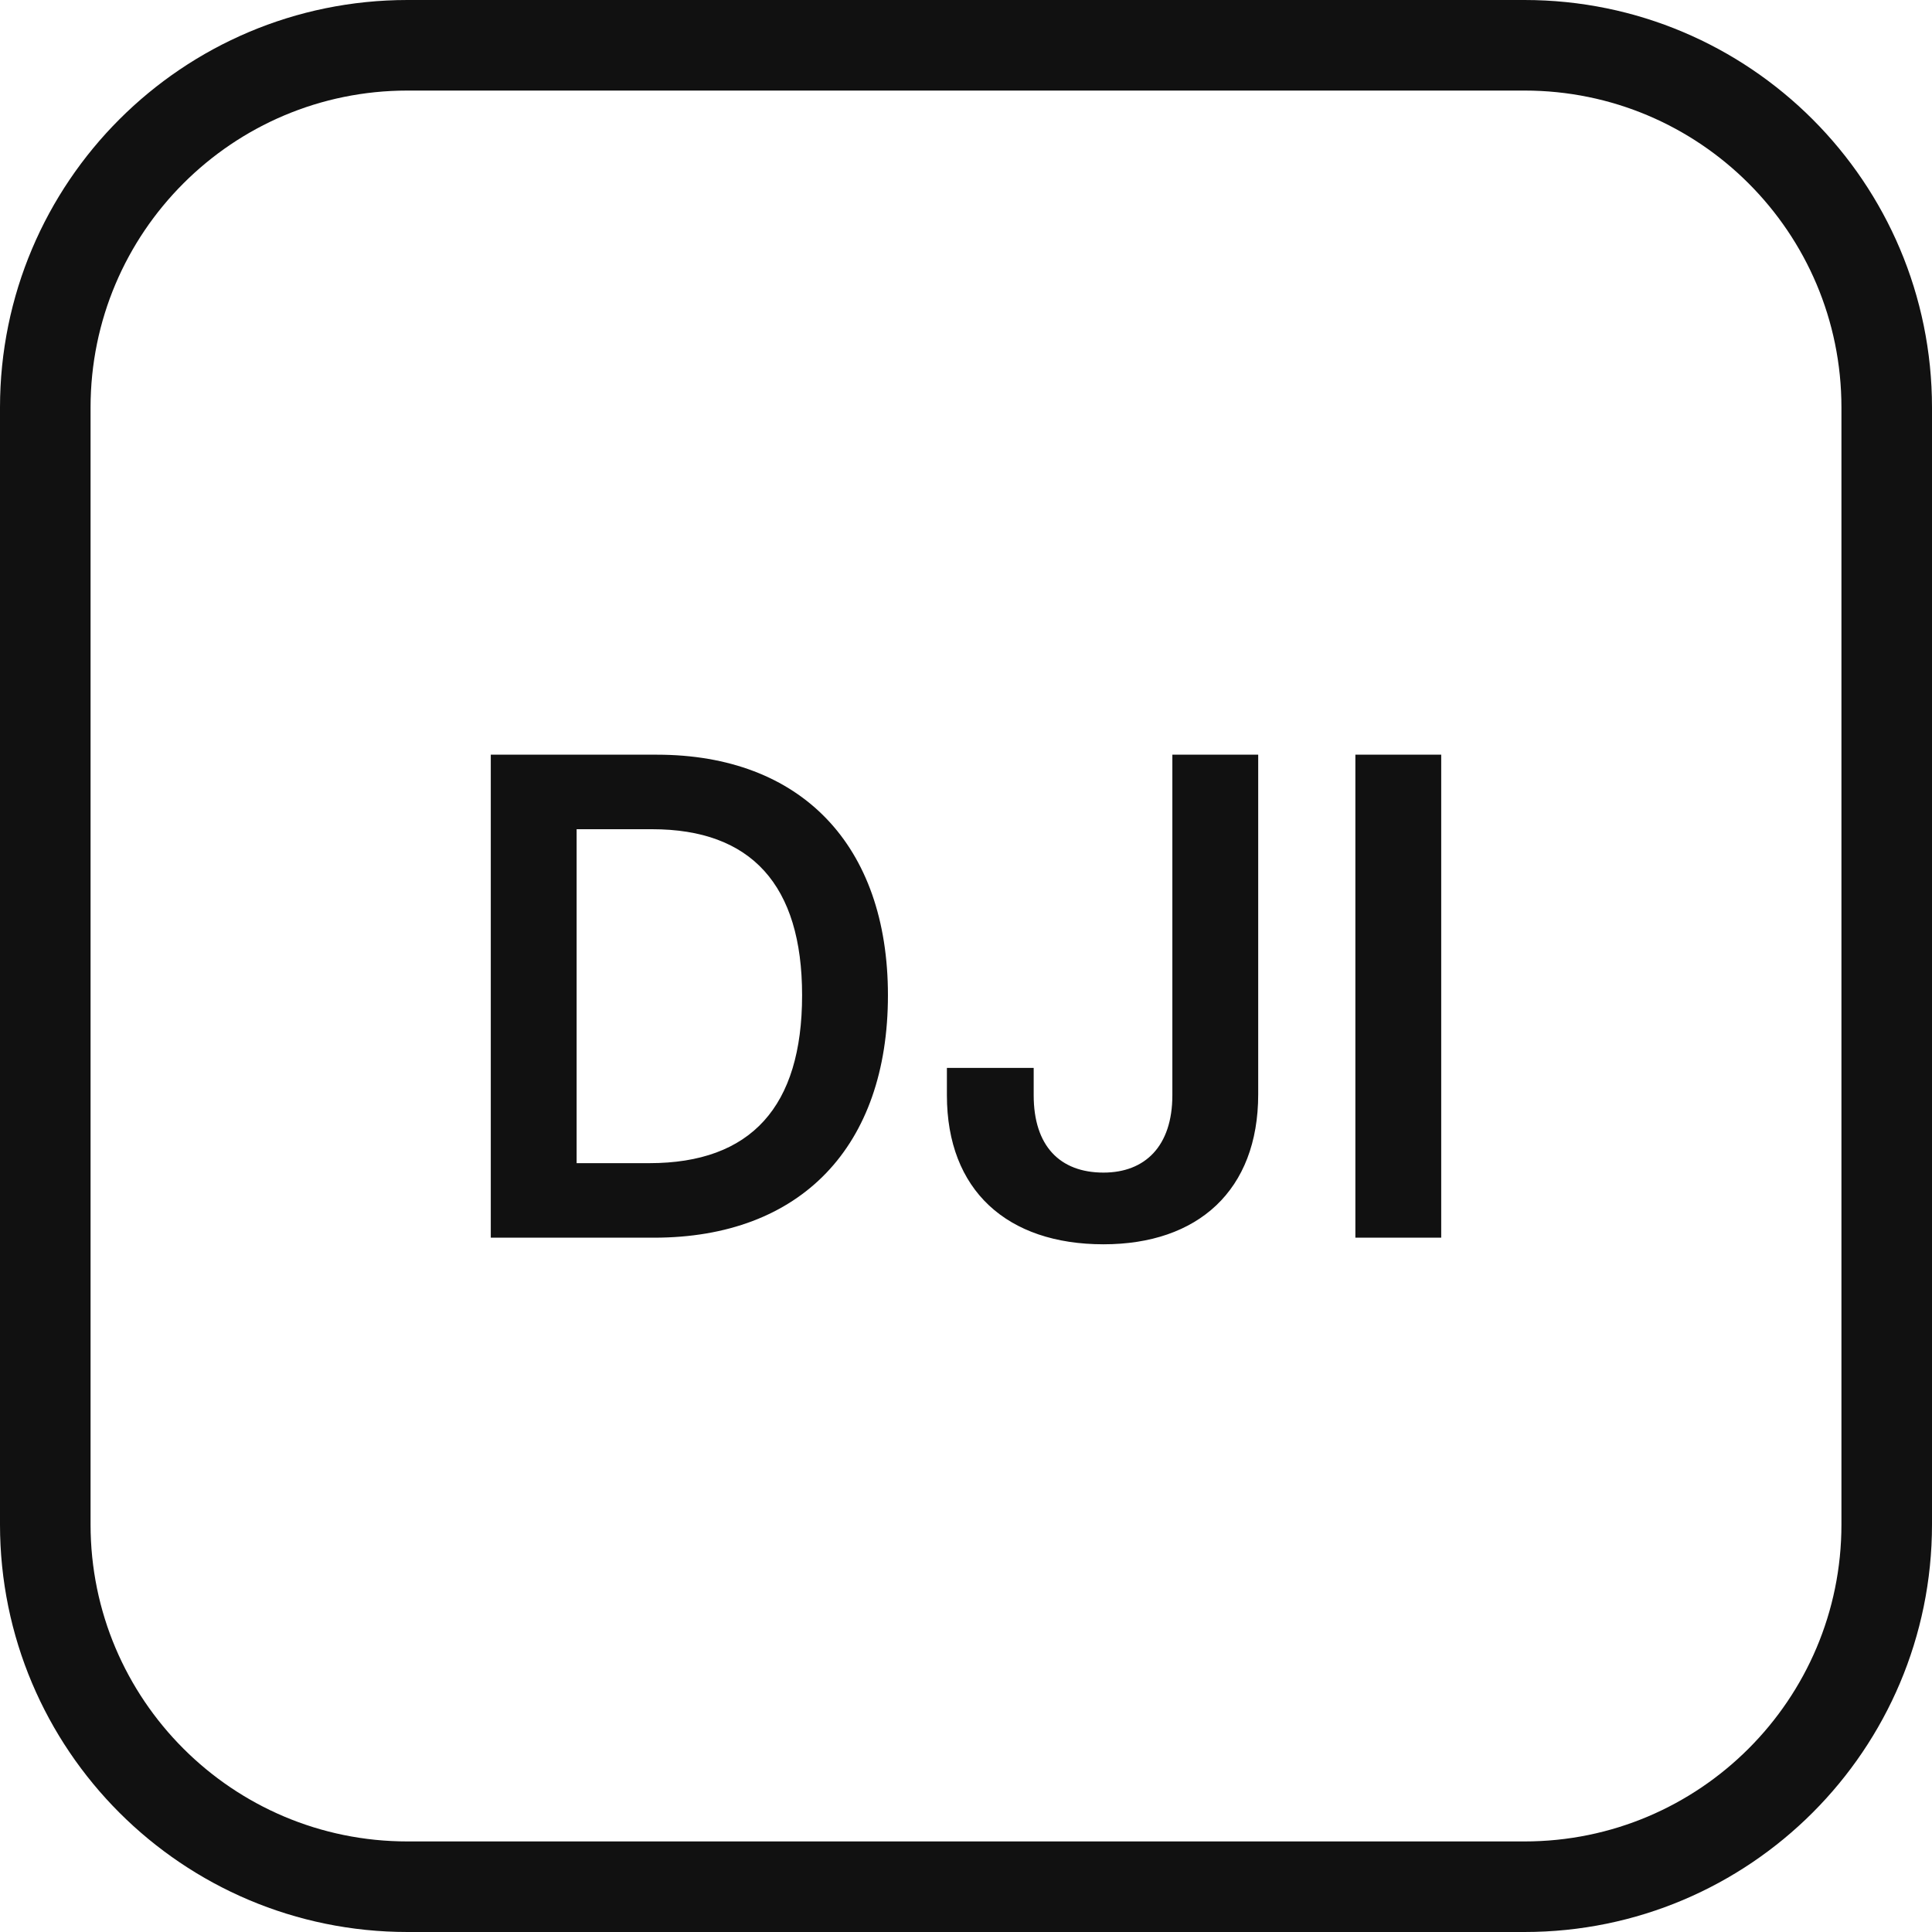
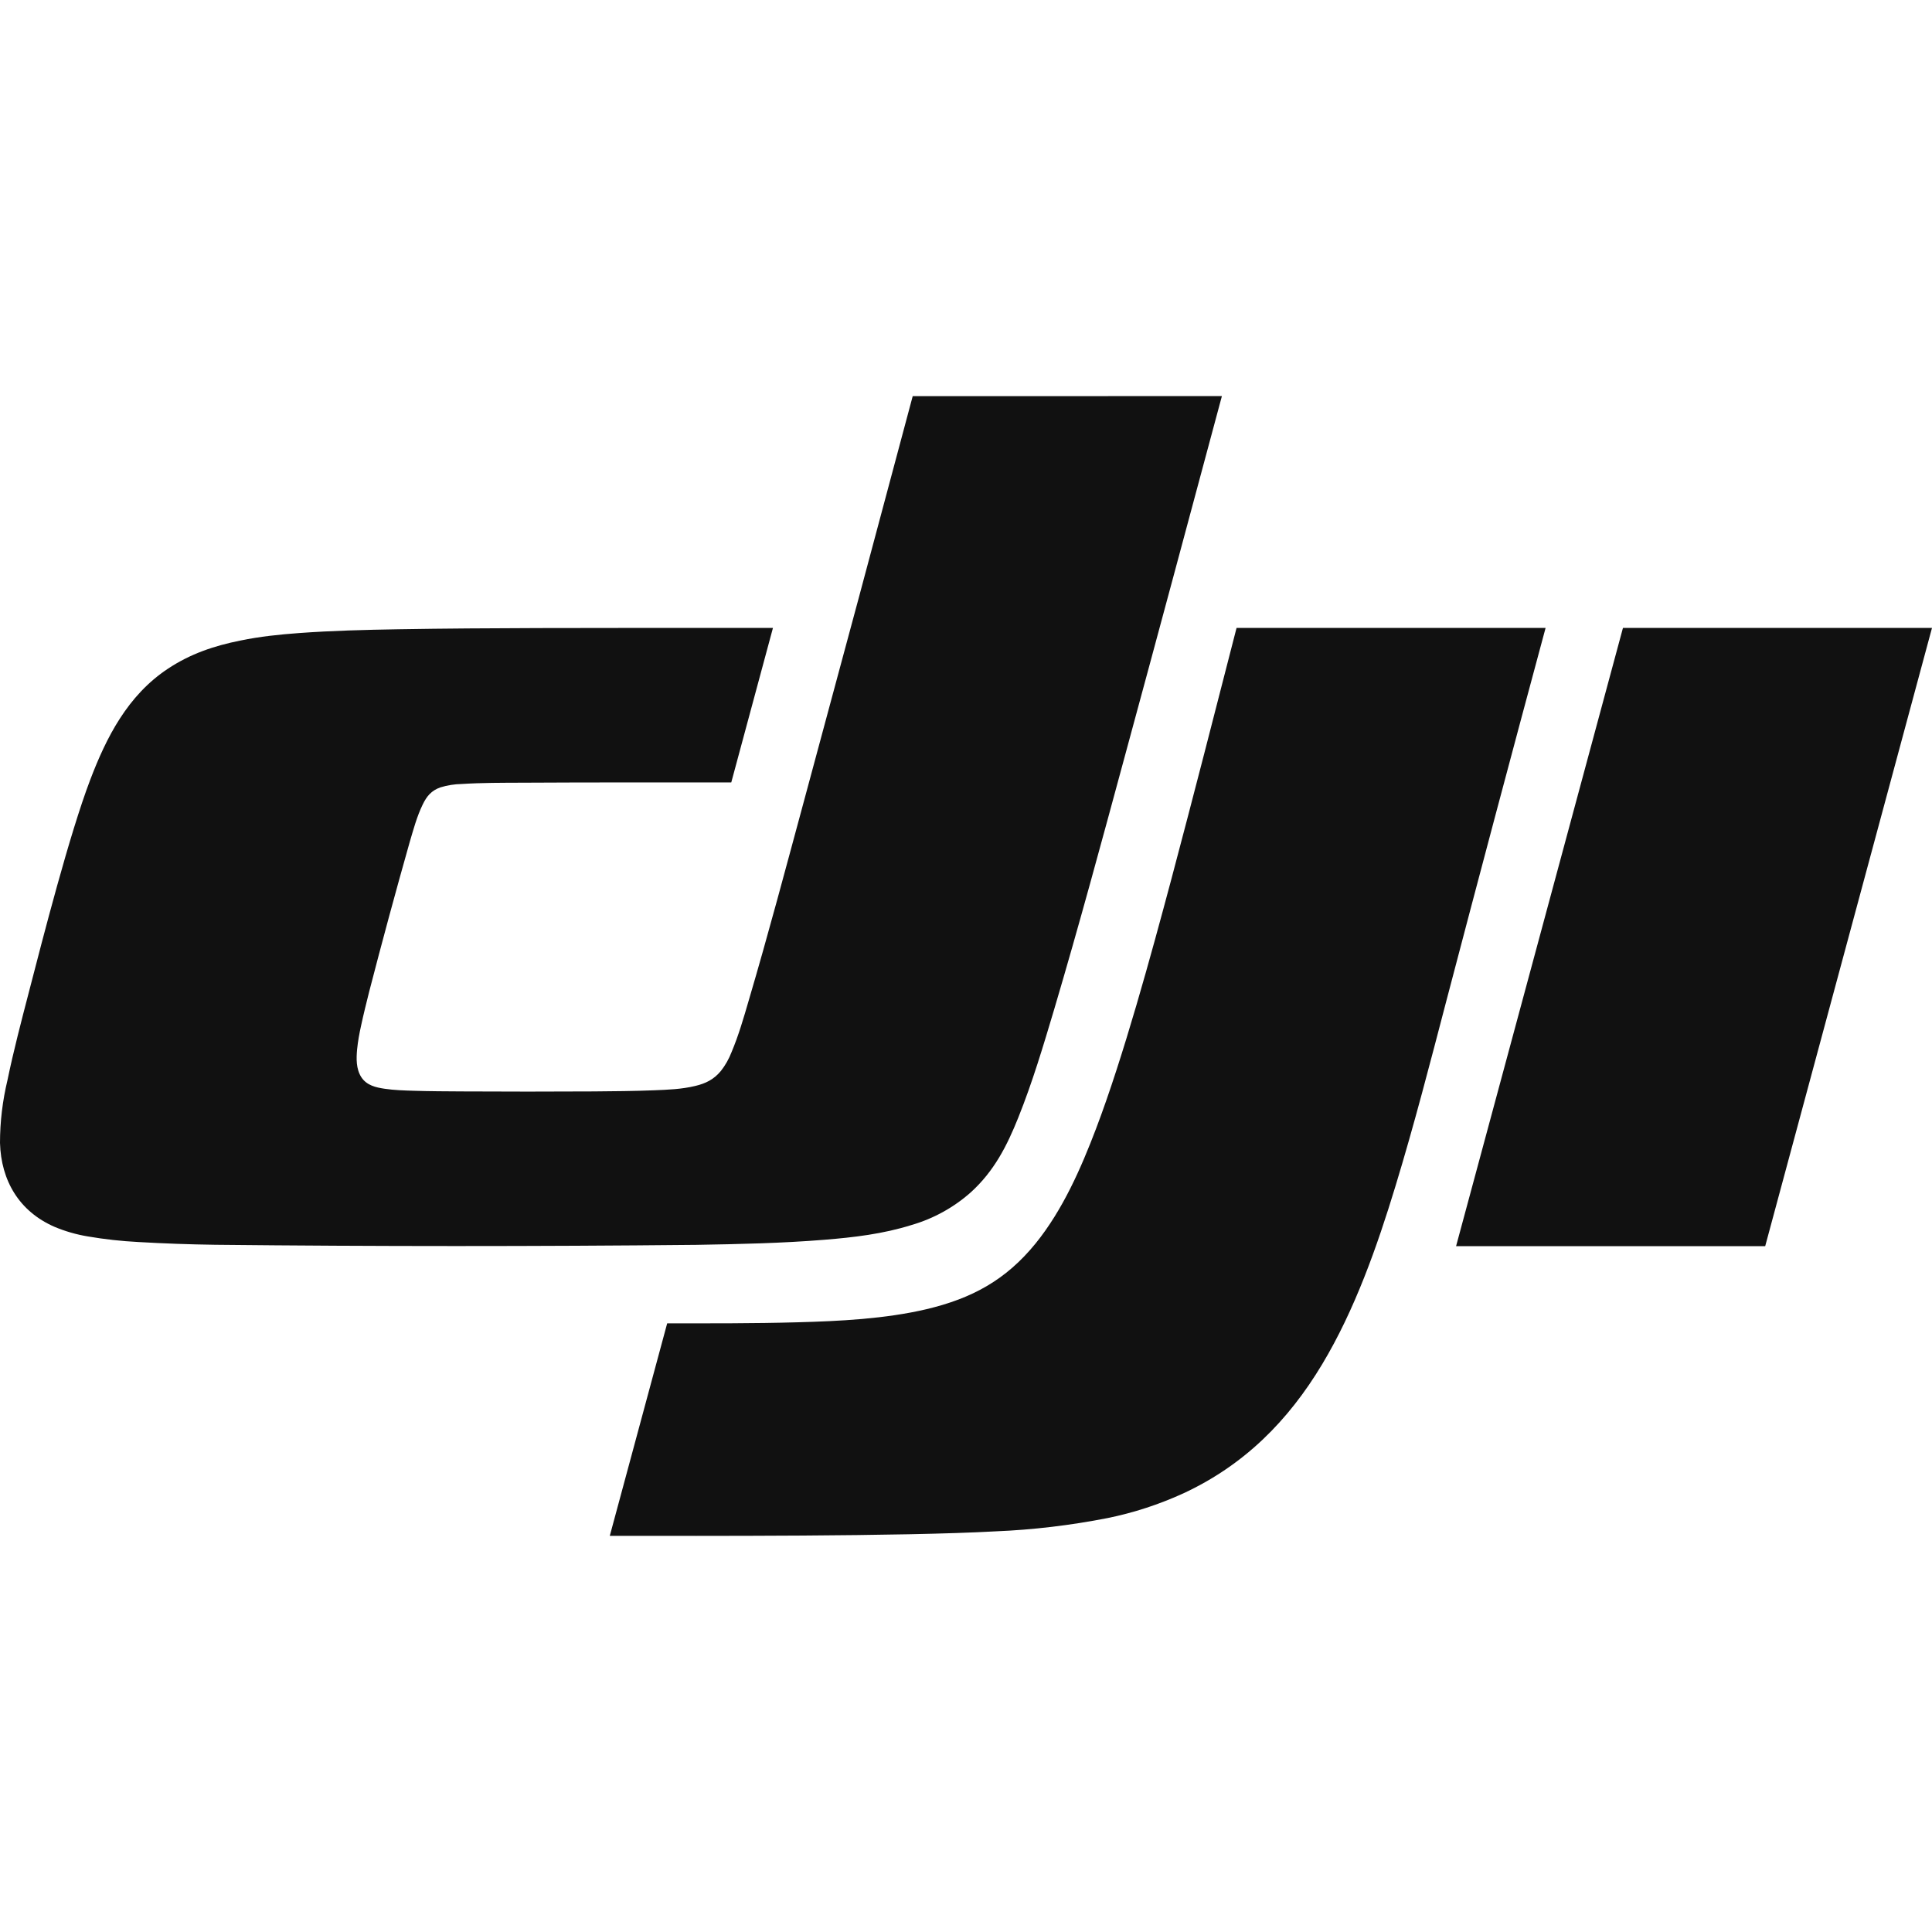
- <svg xmlns="http://www.w3.org/2000/svg" viewBox="0 0 32 32" width="32" height="32" role="img" aria-label="DJI">
-   <rect x="0.75" y="0.75" width="30.5" height="30.5" rx="6" fill="none" stroke="#111111" stroke-width="1.5" />
-   <text x="16" y="20.5" text-anchor="middle" font-family="ui-sans-serif, system-ui, -apple-system, sans-serif" font-size="11" font-weight="600" fill="#111111">DJI</text>
+ <svg xmlns="http://www.w3.org/2000/svg" role="img" viewBox="0 0 24 24">
+   <path fill="#111111" d="M19.2 7.8a716.856 716.856 0 0 0-1.232 4.63c-.202.772-.401 1.544-.634 2.308-.226.743-.504 1.535-.91 2.21-.422.703-.969 1.253-1.726 1.604-.3.137-.615.24-.939.306-.46.09-.926.146-1.394.165-1.163.065-3.628.056-4.79.056l.713-2.64c.539 0 1.078.002 1.617-.013.52-.014 1.092-.042 1.605-.163.56-.133.984-.36 1.355-.817.337-.416.564-.935.75-1.424.34-.893.688-2.173.934-3.093.277-1.041.544-2.085.812-3.129zm4.8 0-2.072 7.68h-3.84l2.073-7.68ZM11.339 4.92h3.84c-.403 1.5-.805 2.999-1.212 4.496-.283 1.044-.565 2.088-.872 3.124-.135.452-.269.903-.445 1.342-.141.352-.3.666-.591.93a1.908 1.908 0 0 1-.734.405c-.356.112-.717.154-1.085.184-.53.043-1.06.054-1.591.063-1.991.02-3.983.02-5.974-.001a21.408 21.408 0 0 1-.954-.034 5.319 5.319 0 0 1-.632-.07 1.851 1.851 0 0 1-.412-.119c-.44-.192-.664-.575-.677-1.043 0-.263.032-.525.093-.78.076-.367.171-.728.265-1.09.179-.691.506-1.966.762-2.638.2-.526.464-1.05.966-1.382.28-.186.576-.285.901-.35.241-.05.483-.075.728-.093.41-.03.82-.04 1.23-.047.582-.01 1.165-.013 1.748-.015L8.148 7.8h1.454l-.518 1.92c-.864 0-1.728-.002-2.593.003-.252.001-.504 0-.756.016a.968.968 0 0 0-.264.042c-.113.04-.17.11-.22.213-.073.15-.115.31-.162.468a84.804 84.804 0 0 0-.503 1.857c-.035.14-.07.28-.1.42-.022.099-.04.197-.05.298-.01.11-.014.242.053.345.068.103.182.127.29.143.12.018.241.021.363.025.199.006.398.007.597.008.544.003 1.089.003 1.633 0 .25-.002.501-.004.752-.014.173-.007.343-.013.513-.054.13-.031.23-.08.318-.186.056-.071.1-.15.133-.235.088-.209.15-.425.213-.641.245-.83.466-1.665.692-2.499l.675-2.503.67-2.505h3.84z" />
</svg>
